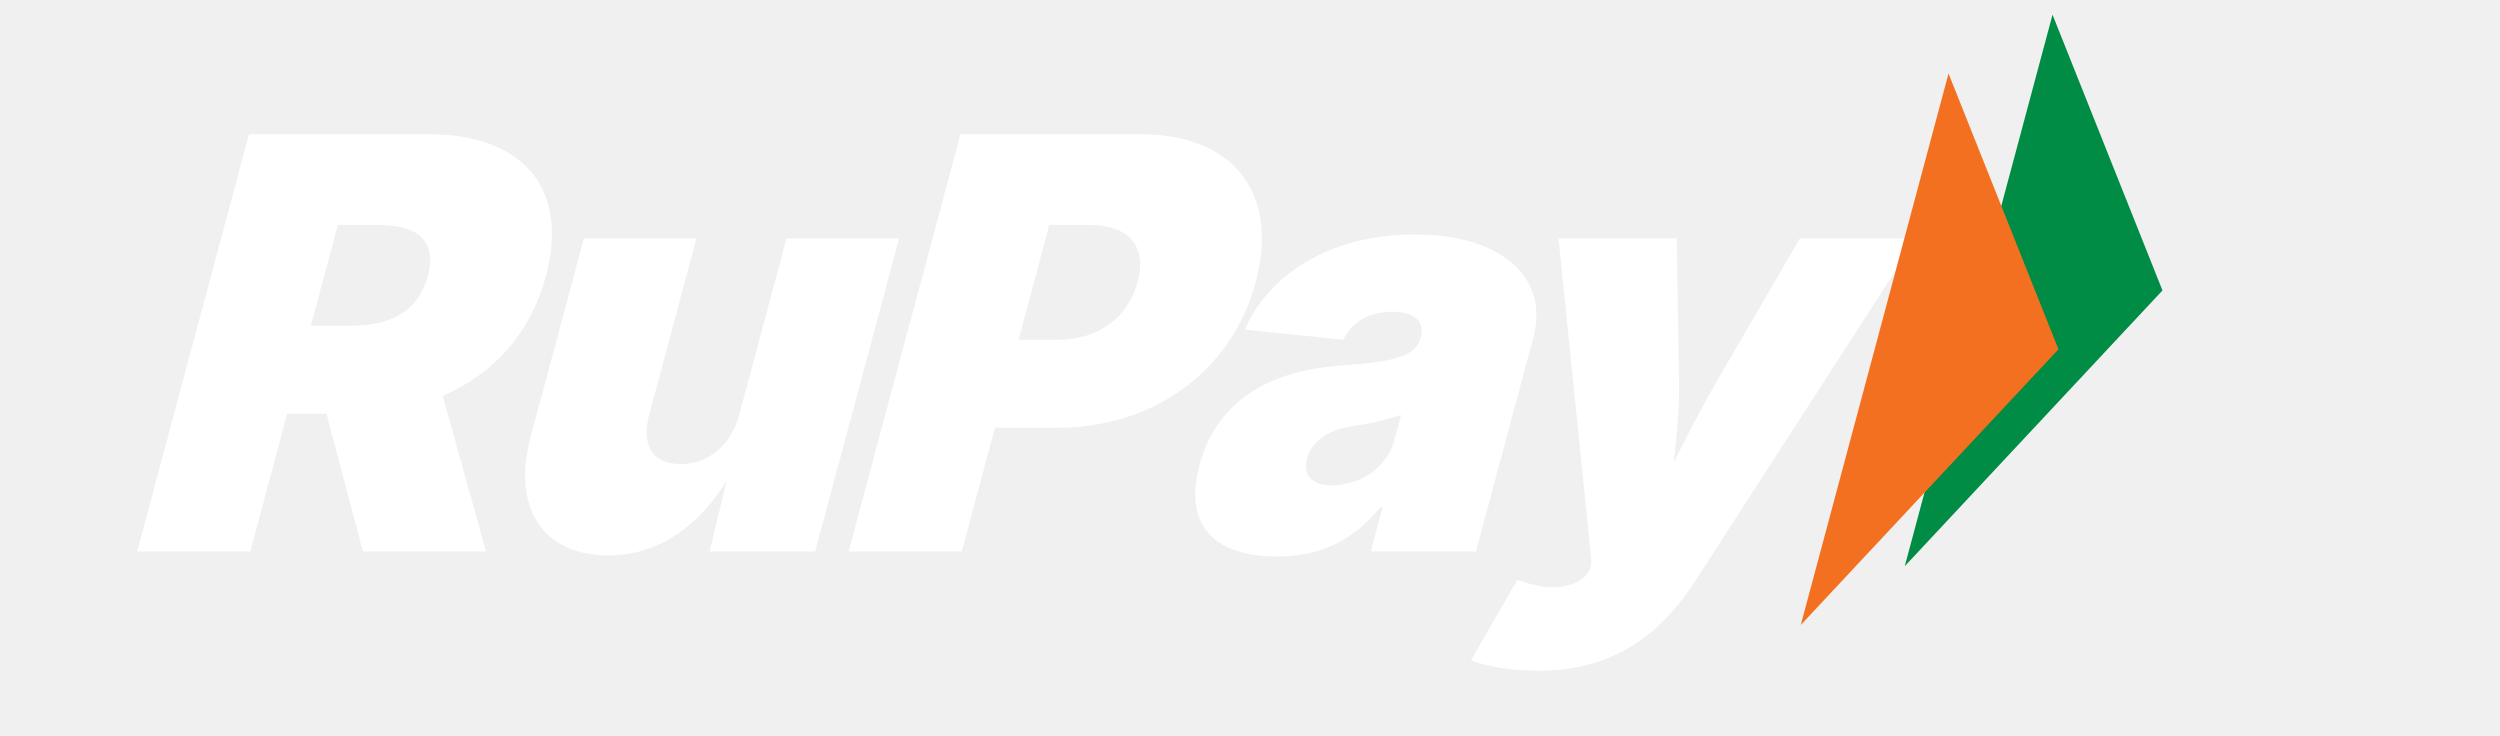
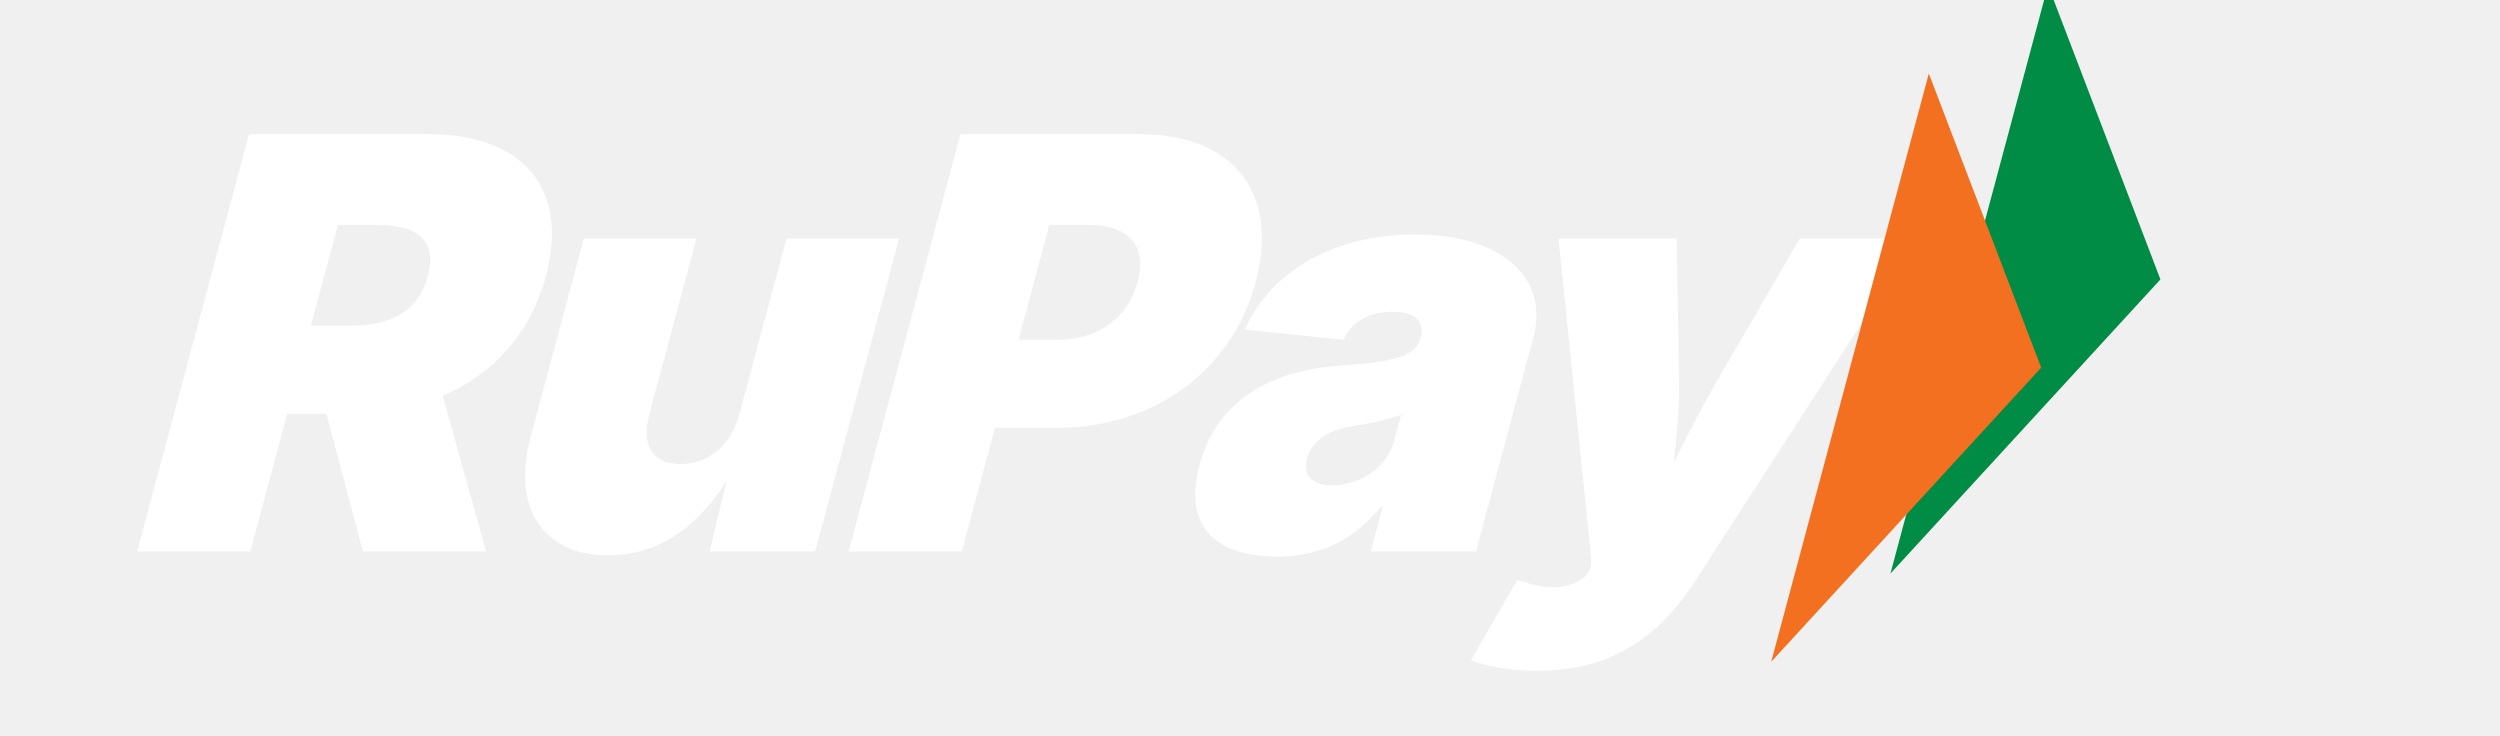
<svg xmlns="http://www.w3.org/2000/svg" viewBox="0 0 340 100">
  <g transform="translate(15, 75) skewX(-15)">
    <text x="0" y="0" font-family="'Inter', 'Segoe UI', 'Helvetica Neue', Arial, sans-serif" font-weight="900" font-size="78" fill="#ffffff" letter-spacing="-3">RuPay</text>
  </g>
-   <g transform="translate(265, 10) skewX(-15)">
-     <polygon points="12,-8 37,29.5 12,67" fill="#008c44" />
-     <polygon points="0,0 25,37.5 0,75" fill="#f37021" />
+   <g transform="translate(265, 0) skewX(-15)">
+     <polygon points="13,-2 39,38 13,78" fill="#008c44" />
+     <polygon points="0,10 26,50 0,90" fill="#f37021" />
  </g>
</svg>
